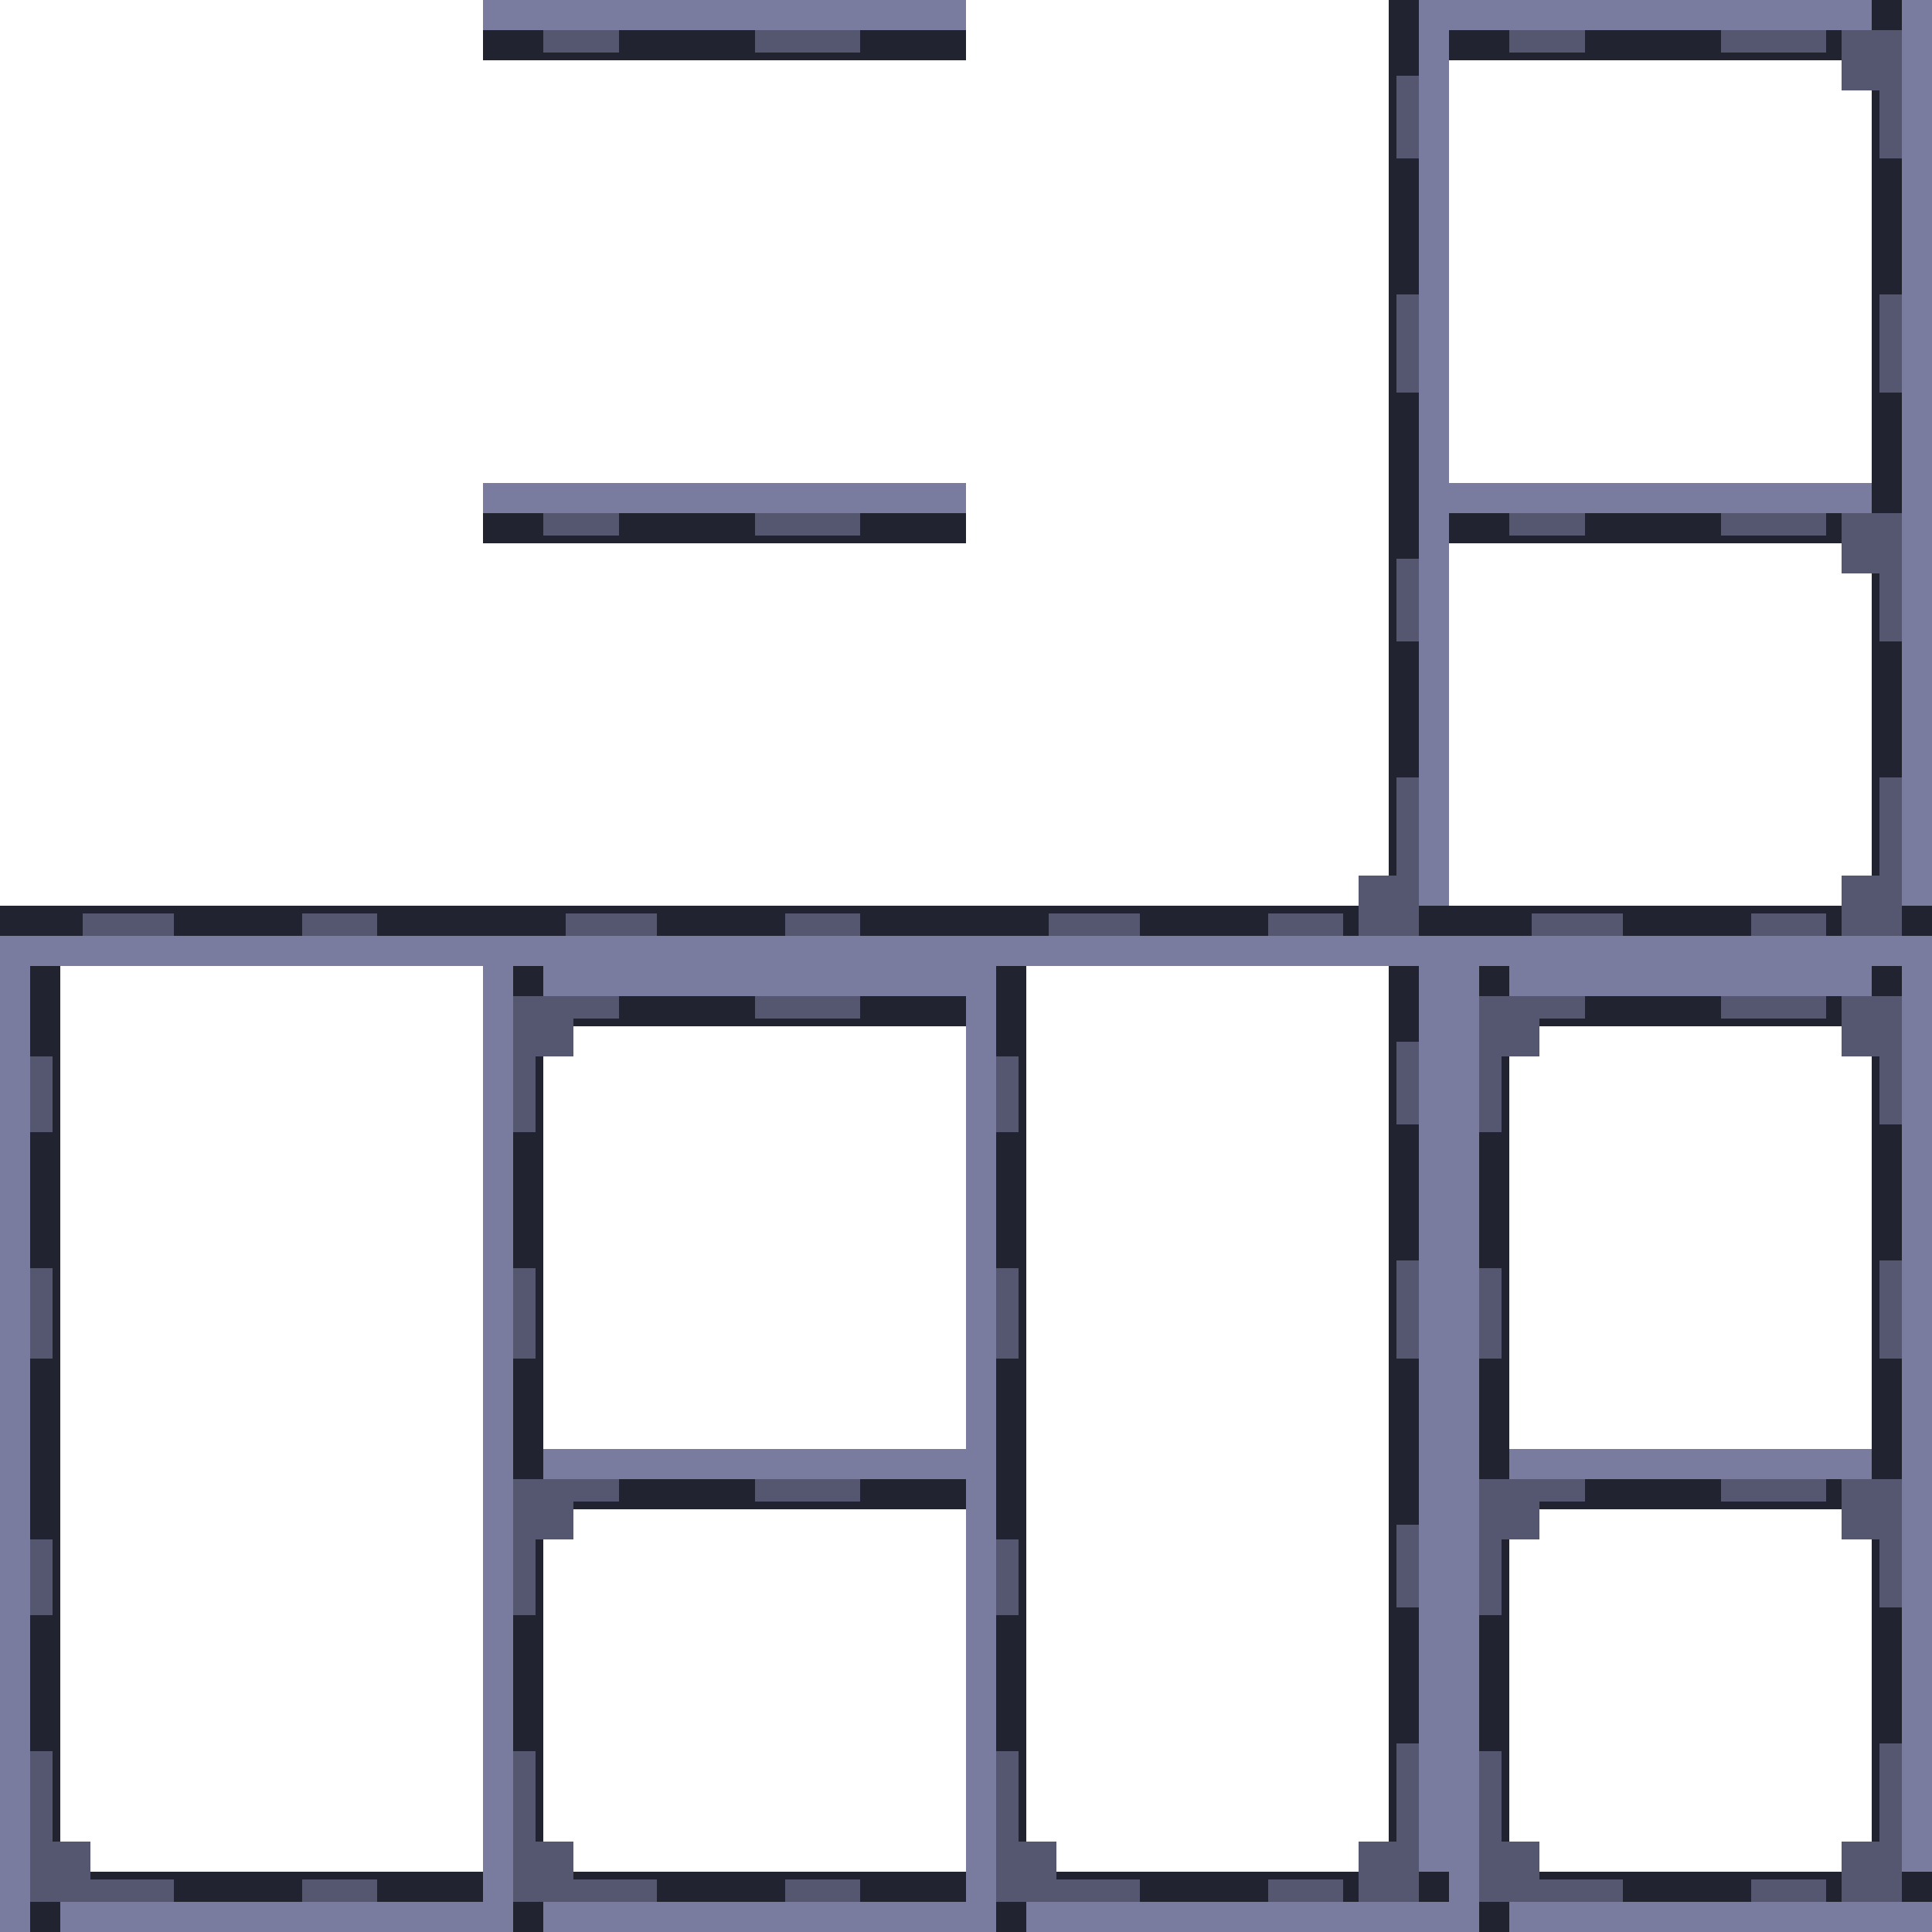
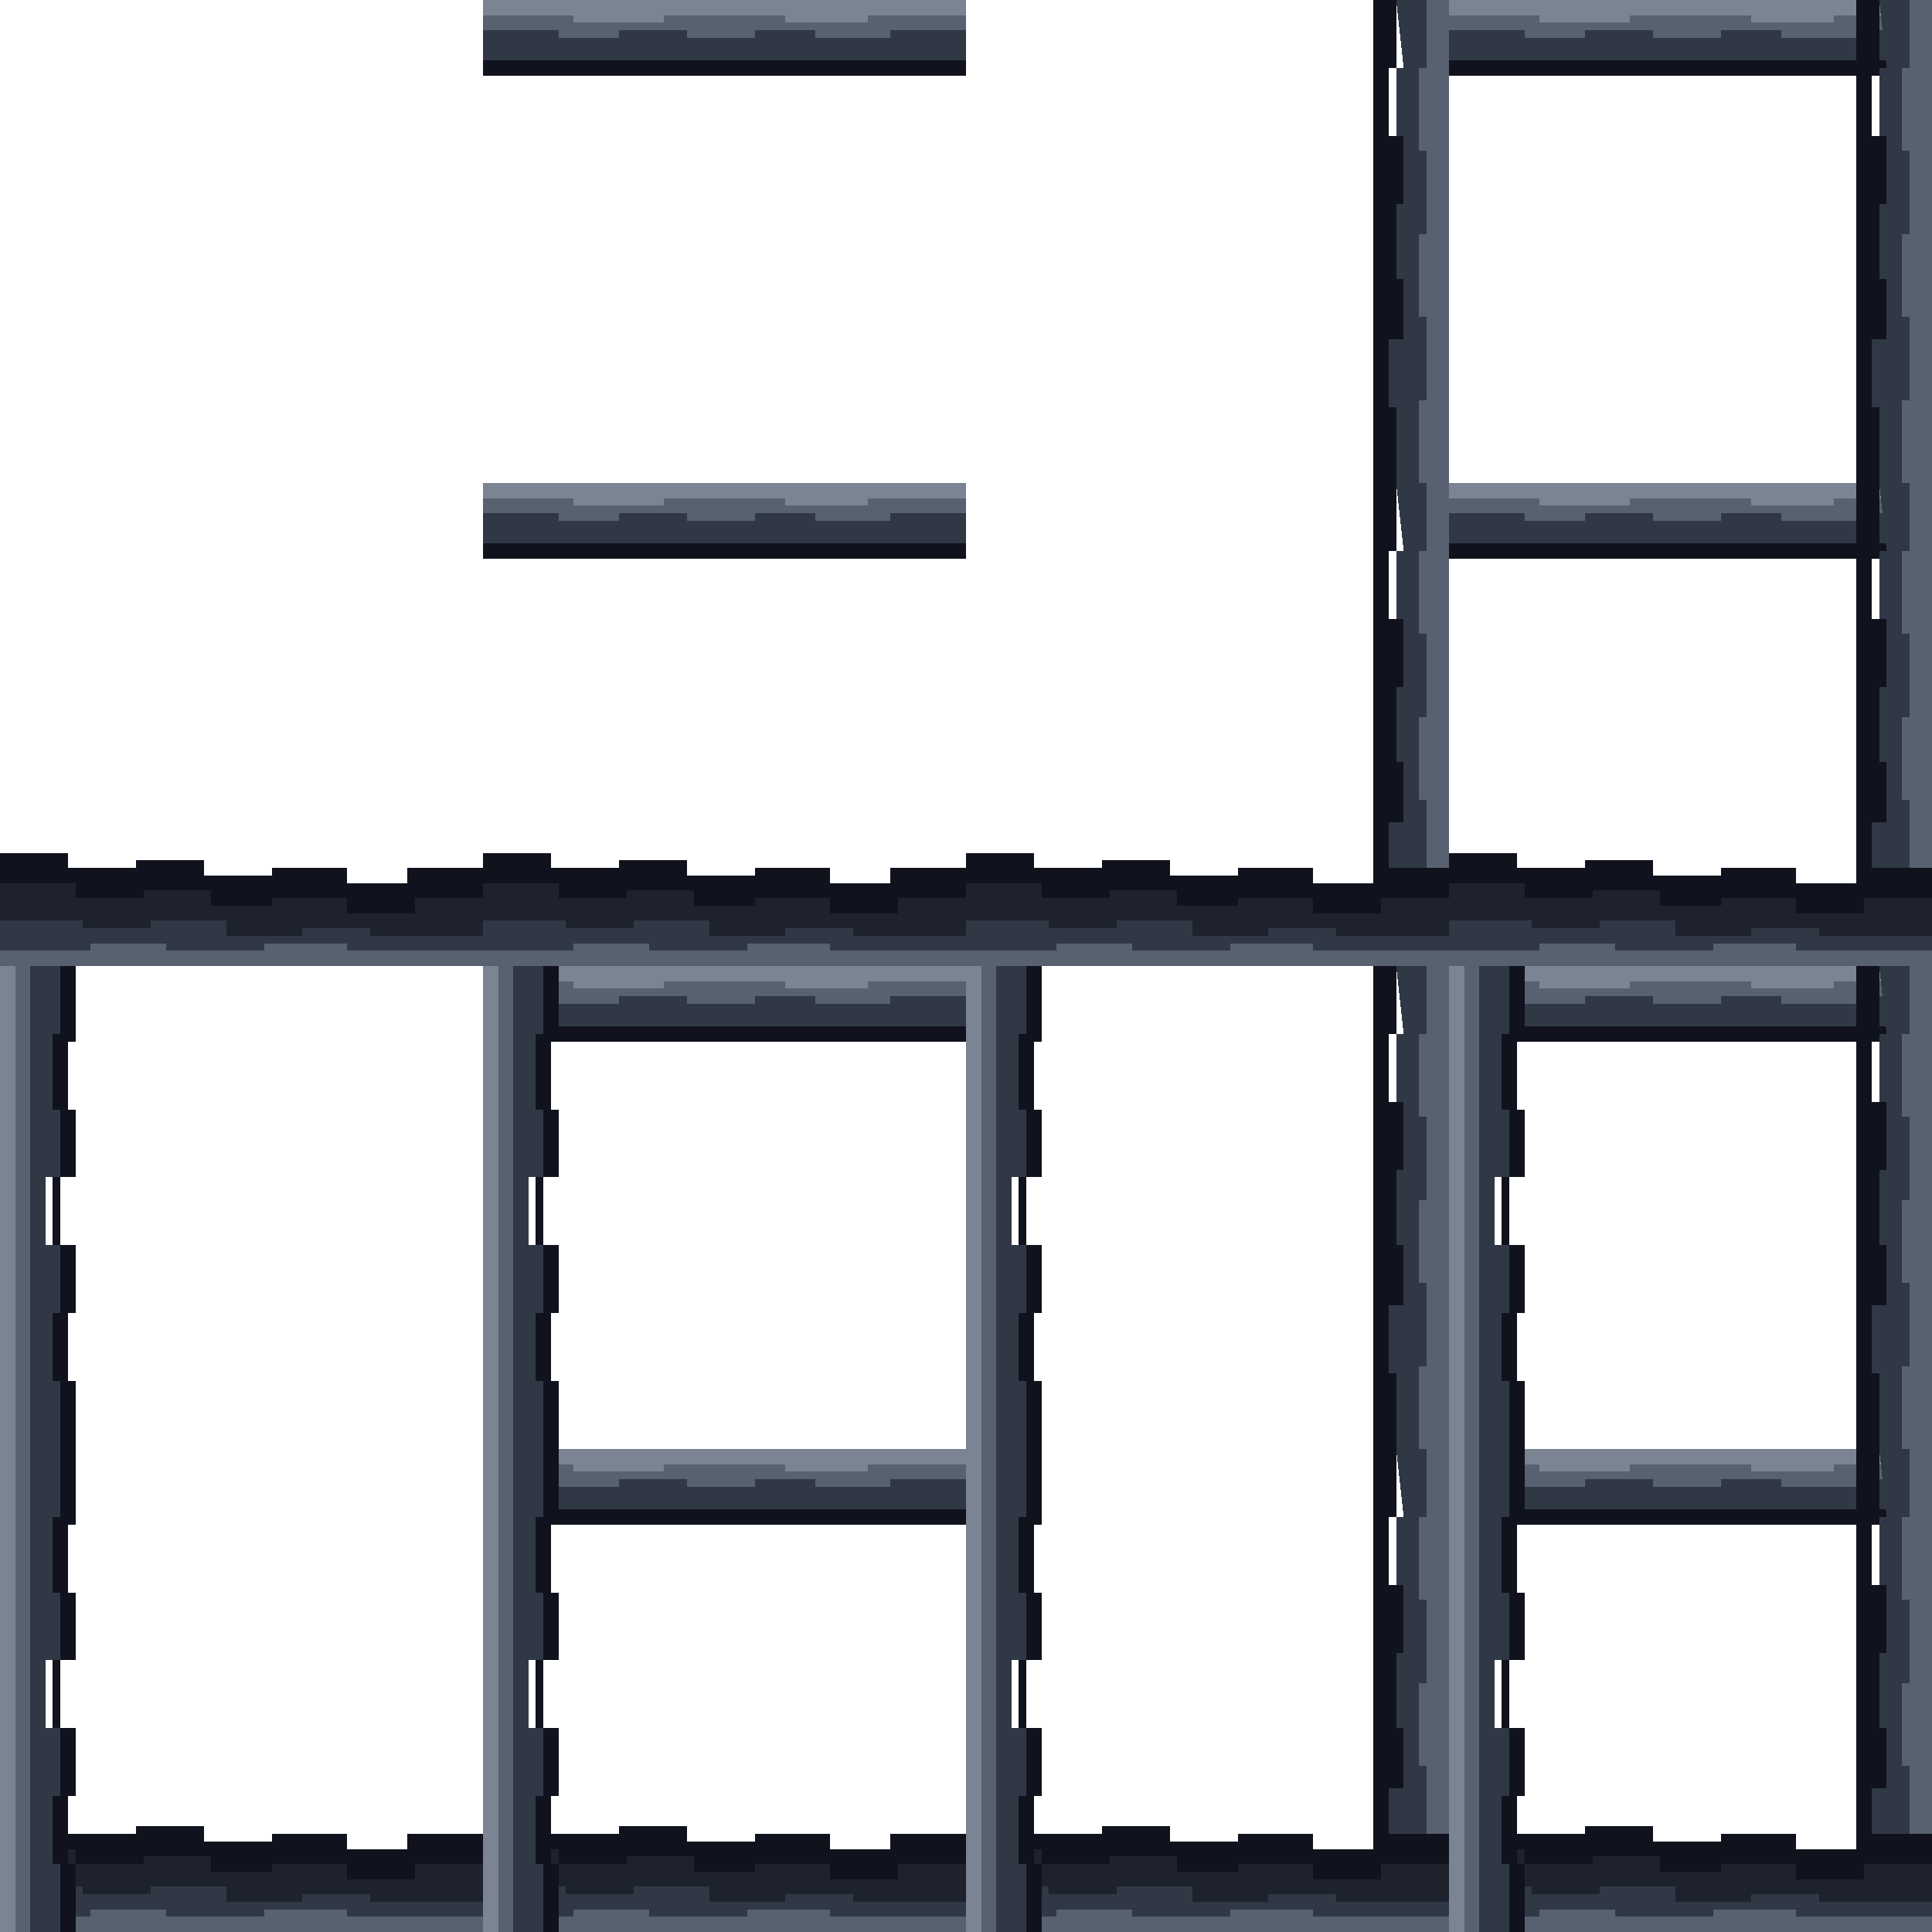
<svg xmlns="http://www.w3.org/2000/svg" width="256" height="256" viewBox="0 0 256 256" shape-rendering="crispEdges">
-   <g transform="translate(0 0)">
- </g>
+   <defs>
+     <g id="t">
+       <path fill="#10131d" d="M0 7h8V6h8v2h8V6h8v2h8V7h8V5h8v2h8v3H0z" />
+       <path fill="#303846" d="M0 3h10v1h8V3h9v2h9V3h8v1h10V2h10v6H0z" />
+       <path fill="#58616f" d="M0 0h64v4H54v1H44V4H36v1H27V4H18v1H10V4H0z" />
+       <path fill="#7b8492" d="M0 0h64v2H51v1H40V2H24v1H12V2H0z" />
+     </g>
+     <g id="r">
+       <path fill="#10131d" d="M54 0h3v9h-1v9h2v9h-1v10h1v8h-2v9h1v10h-3z" />
+       <path fill="#303846" d="M57 0h7v64h-7V54h-1v-9h2v-8h-1V27h1v-9h-1V9h1z" />
+       <path fill="#58616f" d="M61 0h3v64h-4V53h1V42h-1V31h1V20h-1V9h1z" />
+     </g>
+     <g id="b">
+       <path fill="#10131d" d="M0 49h9v2h9v-1h9v2h9v-1h10v2h8v-2h10v13H0z" />
+       <path fill="#1d222c" d="M0 53h10v2h9v-1h9v2h8v-1h10v2h9v-2h9v9H0z" />
+       <path fill="#303846" d="M0 58h11v1h9v-1h10v2h10v-1h9v1h15v4H0z" />
+       <path fill="#58616f" d="M0 62h12v-1h10v1h13v-1h11v1h18v2H0z" />
+     </g>
+     <g id="l">
+       <path fill="#10131d" d="M7 0h3v10H9v9h1v9H8v9h2v9H9v9h1v9H7z" />
+       <path fill="#303846" d="M2 0h6v9H7v10h1v9H6v9h2v9H7v9h1v9H2z" />
+       <path fill="#58616f" d="M0 0h4v64H0z" />
+       <path fill="#7b8492" d="M0 0h2v64H0z" />
+     </g>
+   </defs>
  <g transform="translate(64 0)">
-     <rect x="0" y="0" width="64" height="8" fill="#222330" />
-     <rect x="0" y="0" width="64" height="4" fill="#797b9f" />
-     <rect x="8" y="4" width="10" height="3" fill="#55566f" />
-     <rect x="36" y="4" width="14" height="3" fill="#55566f" />
+     <use href="#t" />
  </g>
  <g transform="translate(128 0)">
-     <rect x="56" y="0" width="8" height="64" fill="#222330" />
-     <rect x="60" y="0" width="4" height="64" fill="#797b9f" />
-     <rect x="57" y="10" width="3" height="11" fill="#55566f" />
-     <rect x="57" y="39" width="3" height="13" fill="#55566f" />
+     <use href="#r" />
  </g>
  <g transform="translate(192 0)">
-     <rect x="0" y="0" width="64" height="8" fill="#222330" />
-     <rect x="0" y="0" width="64" height="4" fill="#797b9f" />
-     <rect x="8" y="4" width="10" height="3" fill="#55566f" />
-     <rect x="36" y="4" width="14" height="3" fill="#55566f" />
-     <rect x="56" y="0" width="8" height="64" fill="#222330" />
-     <rect x="60" y="0" width="4" height="64" fill="#797b9f" />
-     <rect x="57" y="10" width="3" height="11" fill="#55566f" />
-     <rect x="57" y="39" width="3" height="13" fill="#55566f" />
-     <rect x="52" y="4" width="8" height="8" fill="#55566f" />
+     <use href="#t" />
+     <use href="#r" />
  </g>
  <g transform="translate(0 64)">
-     <rect x="0" y="56" width="64" height="8" fill="#222330" />
-     <rect x="0" y="60" width="64" height="4" fill="#797b9f" />
-     <rect x="11" y="57" width="12" height="3" fill="#55566f" />
-     <rect x="40" y="57" width="10" height="3" fill="#55566f" />
+     <use href="#b" />
  </g>
  <g transform="translate(64 64)">
-     <rect x="0" y="0" width="64" height="8" fill="#222330" />
-     <rect x="0" y="0" width="64" height="4" fill="#797b9f" />
-     <rect x="8" y="4" width="10" height="3" fill="#55566f" />
-     <rect x="36" y="4" width="14" height="3" fill="#55566f" />
-     <rect x="0" y="56" width="64" height="8" fill="#222330" />
-     <rect x="0" y="60" width="64" height="4" fill="#797b9f" />
-     <rect x="11" y="57" width="12" height="3" fill="#55566f" />
-     <rect x="40" y="57" width="10" height="3" fill="#55566f" />
+     <use href="#t" />
+     <use href="#b" />
  </g>
  <g transform="translate(128 64)">
-     <rect x="56" y="0" width="8" height="64" fill="#222330" />
-     <rect x="60" y="0" width="4" height="64" fill="#797b9f" />
-     <rect x="57" y="10" width="3" height="11" fill="#55566f" />
-     <rect x="57" y="39" width="3" height="13" fill="#55566f" />
-     <rect x="0" y="56" width="64" height="8" fill="#222330" />
-     <rect x="0" y="60" width="64" height="4" fill="#797b9f" />
-     <rect x="11" y="57" width="12" height="3" fill="#55566f" />
-     <rect x="40" y="57" width="10" height="3" fill="#55566f" />
-     <rect x="52" y="52" width="8" height="8" fill="#55566f" />
+     <use href="#r" />
+     <use href="#b" />
  </g>
  <g transform="translate(192 64)">
-     <rect x="0" y="0" width="64" height="8" fill="#222330" />
-     <rect x="0" y="0" width="64" height="4" fill="#797b9f" />
-     <rect x="8" y="4" width="10" height="3" fill="#55566f" />
-     <rect x="36" y="4" width="14" height="3" fill="#55566f" />
-     <rect x="56" y="0" width="8" height="64" fill="#222330" />
-     <rect x="60" y="0" width="4" height="64" fill="#797b9f" />
-     <rect x="57" y="10" width="3" height="11" fill="#55566f" />
-     <rect x="57" y="39" width="3" height="13" fill="#55566f" />
-     <rect x="0" y="56" width="64" height="8" fill="#222330" />
-     <rect x="0" y="60" width="64" height="4" fill="#797b9f" />
-     <rect x="11" y="57" width="12" height="3" fill="#55566f" />
-     <rect x="40" y="57" width="10" height="3" fill="#55566f" />
-     <rect x="52" y="4" width="8" height="8" fill="#55566f" />
-     <rect x="52" y="52" width="8" height="8" fill="#55566f" />
+     <use href="#t" />
+     <use href="#r" />
+     <use href="#b" />
  </g>
  <g transform="translate(0 128)">
-     <rect x="0" y="0" width="8" height="64" fill="#222330" />
-     <rect x="0" y="0" width="4" height="64" fill="#797b9f" />
-     <rect x="4" y="12" width="3" height="10" fill="#55566f" />
-     <rect x="4" y="40" width="3" height="12" fill="#55566f" />
+     <use href="#l" />
  </g>
  <g transform="translate(64 128)">
-     <rect x="0" y="0" width="64" height="8" fill="#222330" />
-     <rect x="0" y="0" width="64" height="4" fill="#797b9f" />
-     <rect x="8" y="4" width="10" height="3" fill="#55566f" />
-     <rect x="36" y="4" width="14" height="3" fill="#55566f" />
-     <rect x="0" y="0" width="8" height="64" fill="#222330" />
-     <rect x="0" y="0" width="4" height="64" fill="#797b9f" />
-     <rect x="4" y="12" width="3" height="10" fill="#55566f" />
-     <rect x="4" y="40" width="3" height="12" fill="#55566f" />
-     <rect x="4" y="4" width="8" height="8" fill="#55566f" />
+     <use href="#t" />
+     <use href="#l" />
  </g>
  <g transform="translate(128 128)">
-     <rect x="56" y="0" width="8" height="64" fill="#222330" />
-     <rect x="60" y="0" width="4" height="64" fill="#797b9f" />
-     <rect x="57" y="10" width="3" height="11" fill="#55566f" />
-     <rect x="57" y="39" width="3" height="13" fill="#55566f" />
-     <rect x="0" y="0" width="8" height="64" fill="#222330" />
-     <rect x="0" y="0" width="4" height="64" fill="#797b9f" />
-     <rect x="4" y="12" width="3" height="10" fill="#55566f" />
-     <rect x="4" y="40" width="3" height="12" fill="#55566f" />
+     <use href="#r" />
+     <use href="#l" />
  </g>
  <g transform="translate(192 128)">
-     <rect x="0" y="0" width="64" height="8" fill="#222330" />
-     <rect x="0" y="0" width="64" height="4" fill="#797b9f" />
-     <rect x="8" y="4" width="10" height="3" fill="#55566f" />
-     <rect x="36" y="4" width="14" height="3" fill="#55566f" />
-     <rect x="56" y="0" width="8" height="64" fill="#222330" />
-     <rect x="60" y="0" width="4" height="64" fill="#797b9f" />
-     <rect x="57" y="10" width="3" height="11" fill="#55566f" />
-     <rect x="57" y="39" width="3" height="13" fill="#55566f" />
-     <rect x="0" y="0" width="8" height="64" fill="#222330" />
-     <rect x="0" y="0" width="4" height="64" fill="#797b9f" />
-     <rect x="4" y="12" width="3" height="10" fill="#55566f" />
-     <rect x="4" y="40" width="3" height="12" fill="#55566f" />
-     <rect x="4" y="4" width="8" height="8" fill="#55566f" />
-     <rect x="52" y="4" width="8" height="8" fill="#55566f" />
+     <use href="#t" />
+     <use href="#r" />
+     <use href="#l" />
  </g>
  <g transform="translate(0 192)">
-     <rect x="0" y="56" width="64" height="8" fill="#222330" />
-     <rect x="0" y="60" width="64" height="4" fill="#797b9f" />
-     <rect x="11" y="57" width="12" height="3" fill="#55566f" />
-     <rect x="40" y="57" width="10" height="3" fill="#55566f" />
-     <rect x="0" y="0" width="8" height="64" fill="#222330" />
-     <rect x="0" y="0" width="4" height="64" fill="#797b9f" />
-     <rect x="4" y="12" width="3" height="10" fill="#55566f" />
-     <rect x="4" y="40" width="3" height="12" fill="#55566f" />
-     <rect x="4" y="52" width="8" height="8" fill="#55566f" />
+     <use href="#b" />
+     <use href="#l" />
  </g>
  <g transform="translate(64 192)">
-     <rect x="0" y="0" width="64" height="8" fill="#222330" />
-     <rect x="0" y="0" width="64" height="4" fill="#797b9f" />
-     <rect x="8" y="4" width="10" height="3" fill="#55566f" />
-     <rect x="36" y="4" width="14" height="3" fill="#55566f" />
-     <rect x="0" y="56" width="64" height="8" fill="#222330" />
-     <rect x="0" y="60" width="64" height="4" fill="#797b9f" />
-     <rect x="11" y="57" width="12" height="3" fill="#55566f" />
-     <rect x="40" y="57" width="10" height="3" fill="#55566f" />
-     <rect x="0" y="0" width="8" height="64" fill="#222330" />
-     <rect x="0" y="0" width="4" height="64" fill="#797b9f" />
-     <rect x="4" y="12" width="3" height="10" fill="#55566f" />
-     <rect x="4" y="40" width="3" height="12" fill="#55566f" />
-     <rect x="4" y="4" width="8" height="8" fill="#55566f" />
-     <rect x="4" y="52" width="8" height="8" fill="#55566f" />
+     <use href="#t" />
+     <use href="#b" />
+     <use href="#l" />
  </g>
  <g transform="translate(128 192)">
-     <rect x="56" y="0" width="8" height="64" fill="#222330" />
-     <rect x="60" y="0" width="4" height="64" fill="#797b9f" />
-     <rect x="57" y="10" width="3" height="11" fill="#55566f" />
-     <rect x="57" y="39" width="3" height="13" fill="#55566f" />
-     <rect x="0" y="56" width="64" height="8" fill="#222330" />
-     <rect x="0" y="60" width="64" height="4" fill="#797b9f" />
-     <rect x="11" y="57" width="12" height="3" fill="#55566f" />
-     <rect x="40" y="57" width="10" height="3" fill="#55566f" />
-     <rect x="0" y="0" width="8" height="64" fill="#222330" />
-     <rect x="0" y="0" width="4" height="64" fill="#797b9f" />
-     <rect x="4" y="12" width="3" height="10" fill="#55566f" />
-     <rect x="4" y="40" width="3" height="12" fill="#55566f" />
-     <rect x="4" y="52" width="8" height="8" fill="#55566f" />
-     <rect x="52" y="52" width="8" height="8" fill="#55566f" />
+     <use href="#r" />
+     <use href="#b" />
+     <use href="#l" />
  </g>
  <g transform="translate(192 192)">
-     <rect x="0" y="0" width="64" height="8" fill="#222330" />
-     <rect x="0" y="0" width="64" height="4" fill="#797b9f" />
-     <rect x="8" y="4" width="10" height="3" fill="#55566f" />
-     <rect x="36" y="4" width="14" height="3" fill="#55566f" />
-     <rect x="56" y="0" width="8" height="64" fill="#222330" />
-     <rect x="60" y="0" width="4" height="64" fill="#797b9f" />
-     <rect x="57" y="10" width="3" height="11" fill="#55566f" />
-     <rect x="57" y="39" width="3" height="13" fill="#55566f" />
-     <rect x="0" y="56" width="64" height="8" fill="#222330" />
-     <rect x="0" y="60" width="64" height="4" fill="#797b9f" />
-     <rect x="11" y="57" width="12" height="3" fill="#55566f" />
-     <rect x="40" y="57" width="10" height="3" fill="#55566f" />
-     <rect x="0" y="0" width="8" height="64" fill="#222330" />
-     <rect x="0" y="0" width="4" height="64" fill="#797b9f" />
-     <rect x="4" y="12" width="3" height="10" fill="#55566f" />
-     <rect x="4" y="40" width="3" height="12" fill="#55566f" />
-     <rect x="4" y="4" width="8" height="8" fill="#55566f" />
-     <rect x="52" y="4" width="8" height="8" fill="#55566f" />
-     <rect x="4" y="52" width="8" height="8" fill="#55566f" />
-     <rect x="52" y="52" width="8" height="8" fill="#55566f" />
+     <use href="#t" />
+     <use href="#r" />
+     <use href="#b" />
+     <use href="#l" />
  </g>
</svg>
